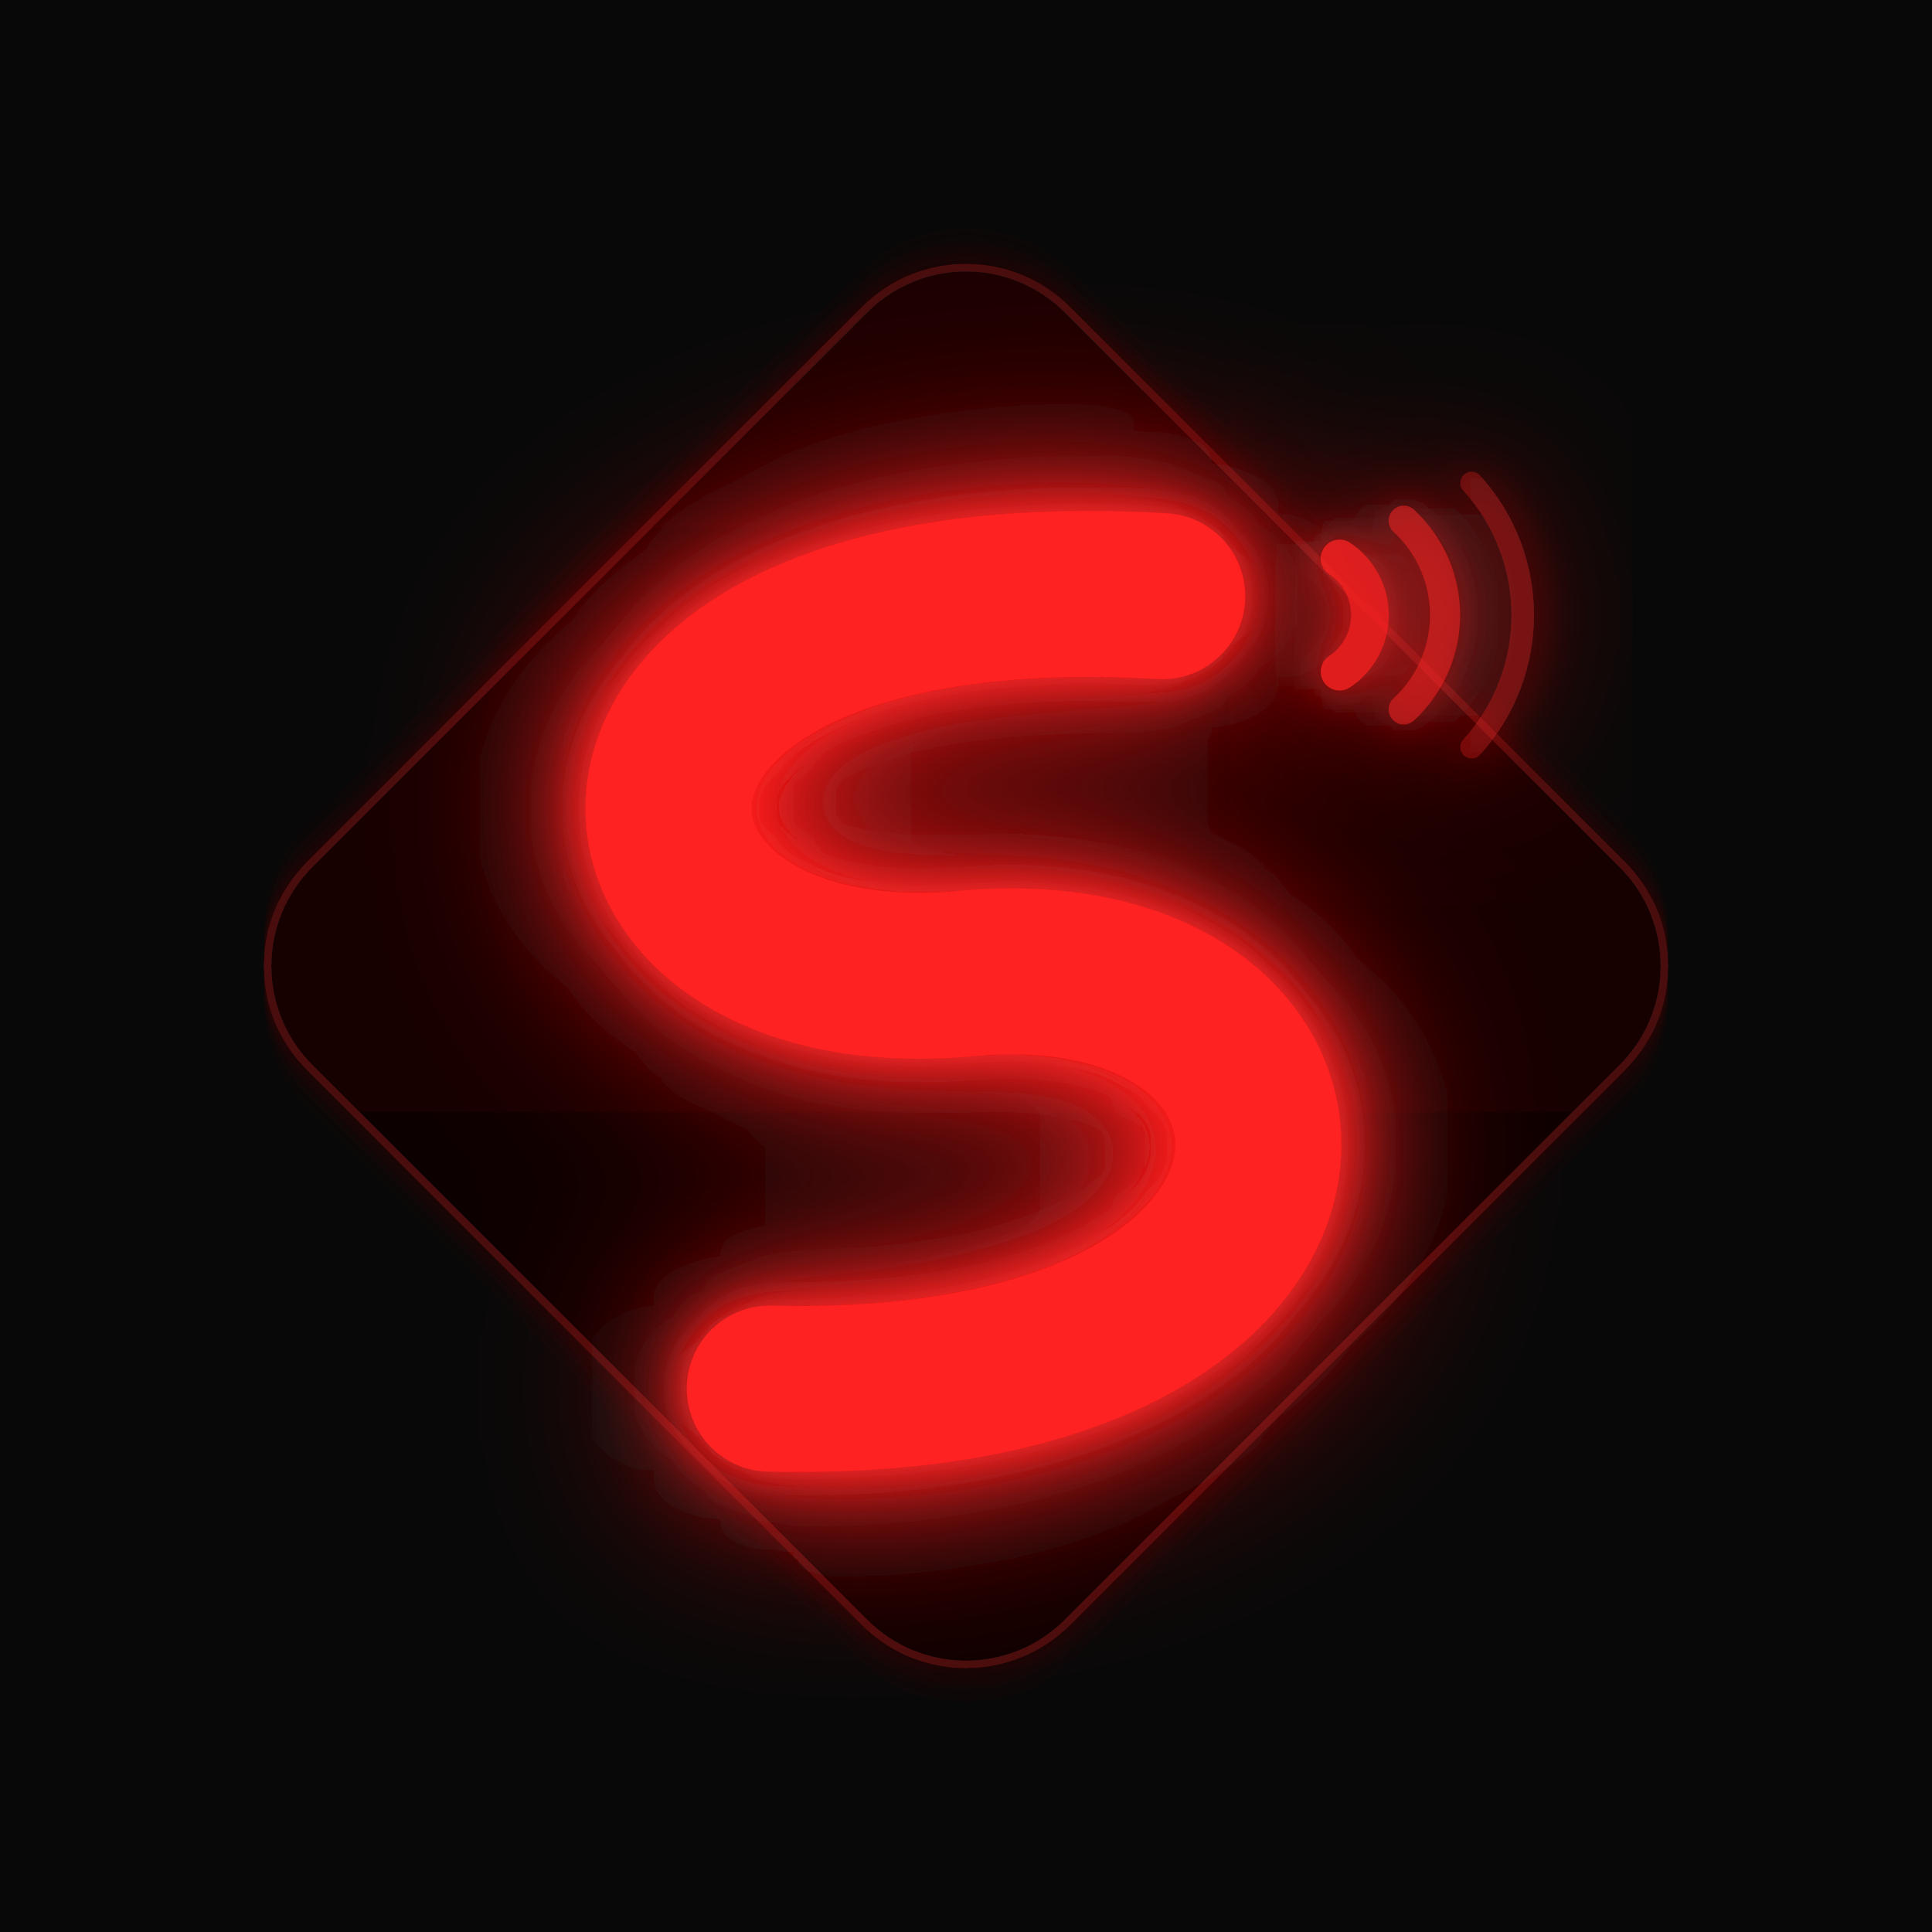
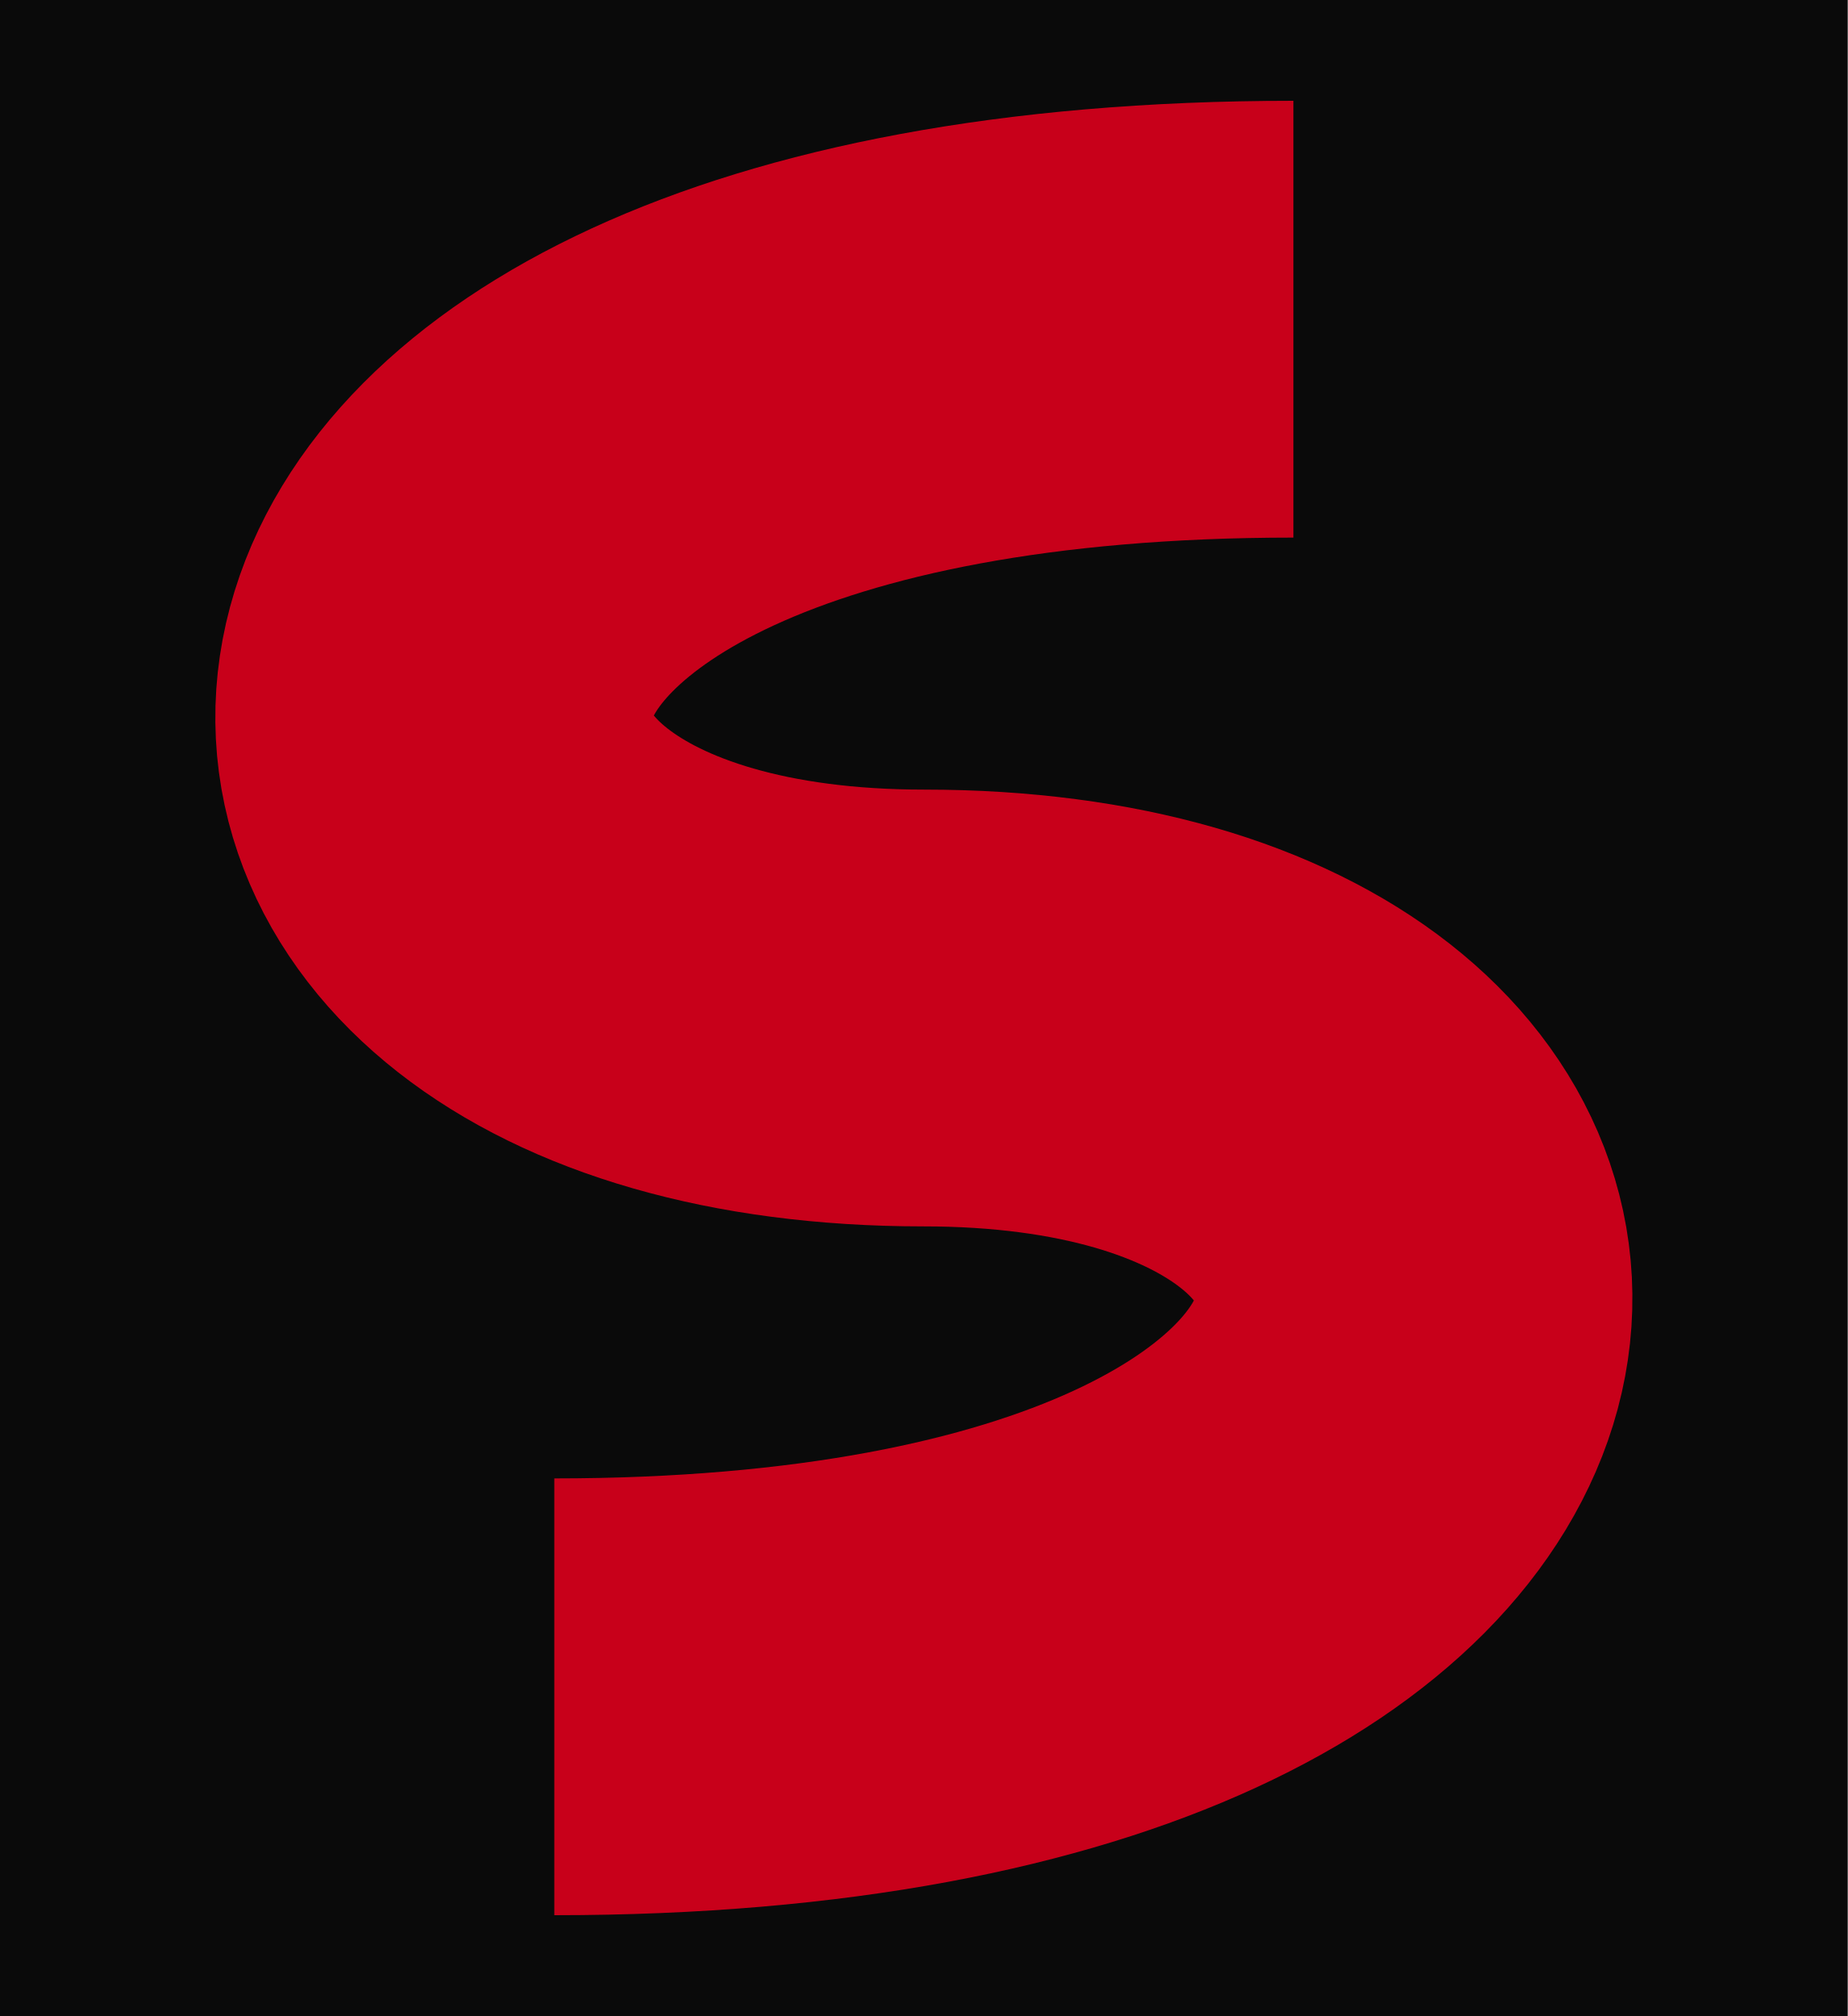
- <svg xmlns="http://www.w3.org/2000/svg" viewBox="0 0 512 512">
-   <defs>
-     <filter id="neon" x="-60%" y="-60%" width="220%" height="220%">
-       <feGaussianBlur in="SourceGraphic" stdDeviation="6" result="b1" />
-       <feGaussianBlur in="SourceGraphic" stdDeviation="14" result="b2" />
-       <feGaussianBlur in="SourceGraphic" stdDeviation="28" result="b3" />
-       <feMerge>
-         <feMergeNode in="b3" />
-         <feMergeNode in="b2" />
-         <feMergeNode in="b1" />
-         <feMergeNode in="SourceGraphic" />
-       </feMerge>
-     </filter>
-     <linearGradient id="dg" x1="0%" y1="0%" x2="100%" y2="100%">
-       <stop offset="0%" stop-color="#1e0606" />
-       <stop offset="100%" stop-color="#090202" />
-     </linearGradient>
-     <filter id="dimglow" x="-10%" y="-10%" width="120%" height="120%">
-       <feGaussianBlur in="SourceGraphic" stdDeviation="4" result="bg" />
-       <feMerge>
-         <feMergeNode in="bg" />
-         <feMergeNode in="SourceGraphic" />
-       </feMerge>
-     </filter>
-   </defs>
-   <rect width="512" height="512" fill="#080808" />
-   <rect x="114" y="114" width="284" height="284" rx="38" ry="38" transform="rotate(45 256 256)" fill="url(#dg)" stroke="#4a1010" stroke-width="2" filter="url(#dimglow)" />
-   <path d="M 308,158            C 138,148 148,268 256,258            S 370,372 204,368" fill="none" stroke="#FF2020" stroke-width="44" stroke-linecap="round" filter="url(#neon)" />
-   <g filter="url(#neon)" opacity="0.85">
-     <path d="M 355,148 A 18,18 0 0,1 355,178" fill="none" stroke="#FF2020" stroke-width="10" stroke-linecap="round" />
-     <path d="M 372,138 A 34,34 0 0,1 372,188" fill="none" stroke="#FF2020" stroke-width="8" stroke-linecap="round" opacity="0.65" />
-     <path d="M 390,128 A 52,52 0 0,1 390,198" fill="none" stroke="#FF2020" stroke-width="6" stroke-linecap="round" opacity="0.35" />
-   </g>
+ <svg xmlns="http://www.w3.org/2000/svg" viewBox="-5 -5 110 120">
+   <rect x="-5" y="-5" width="110" height="120" fill="#0a0a0a" />
+   <path d="M 72,14 C 8,14 8,55 50,55 C 92,55 92,96 28,96" fill="none" stroke="#C8001A" stroke-width="26" stroke-linecap="butt" />
</svg>
